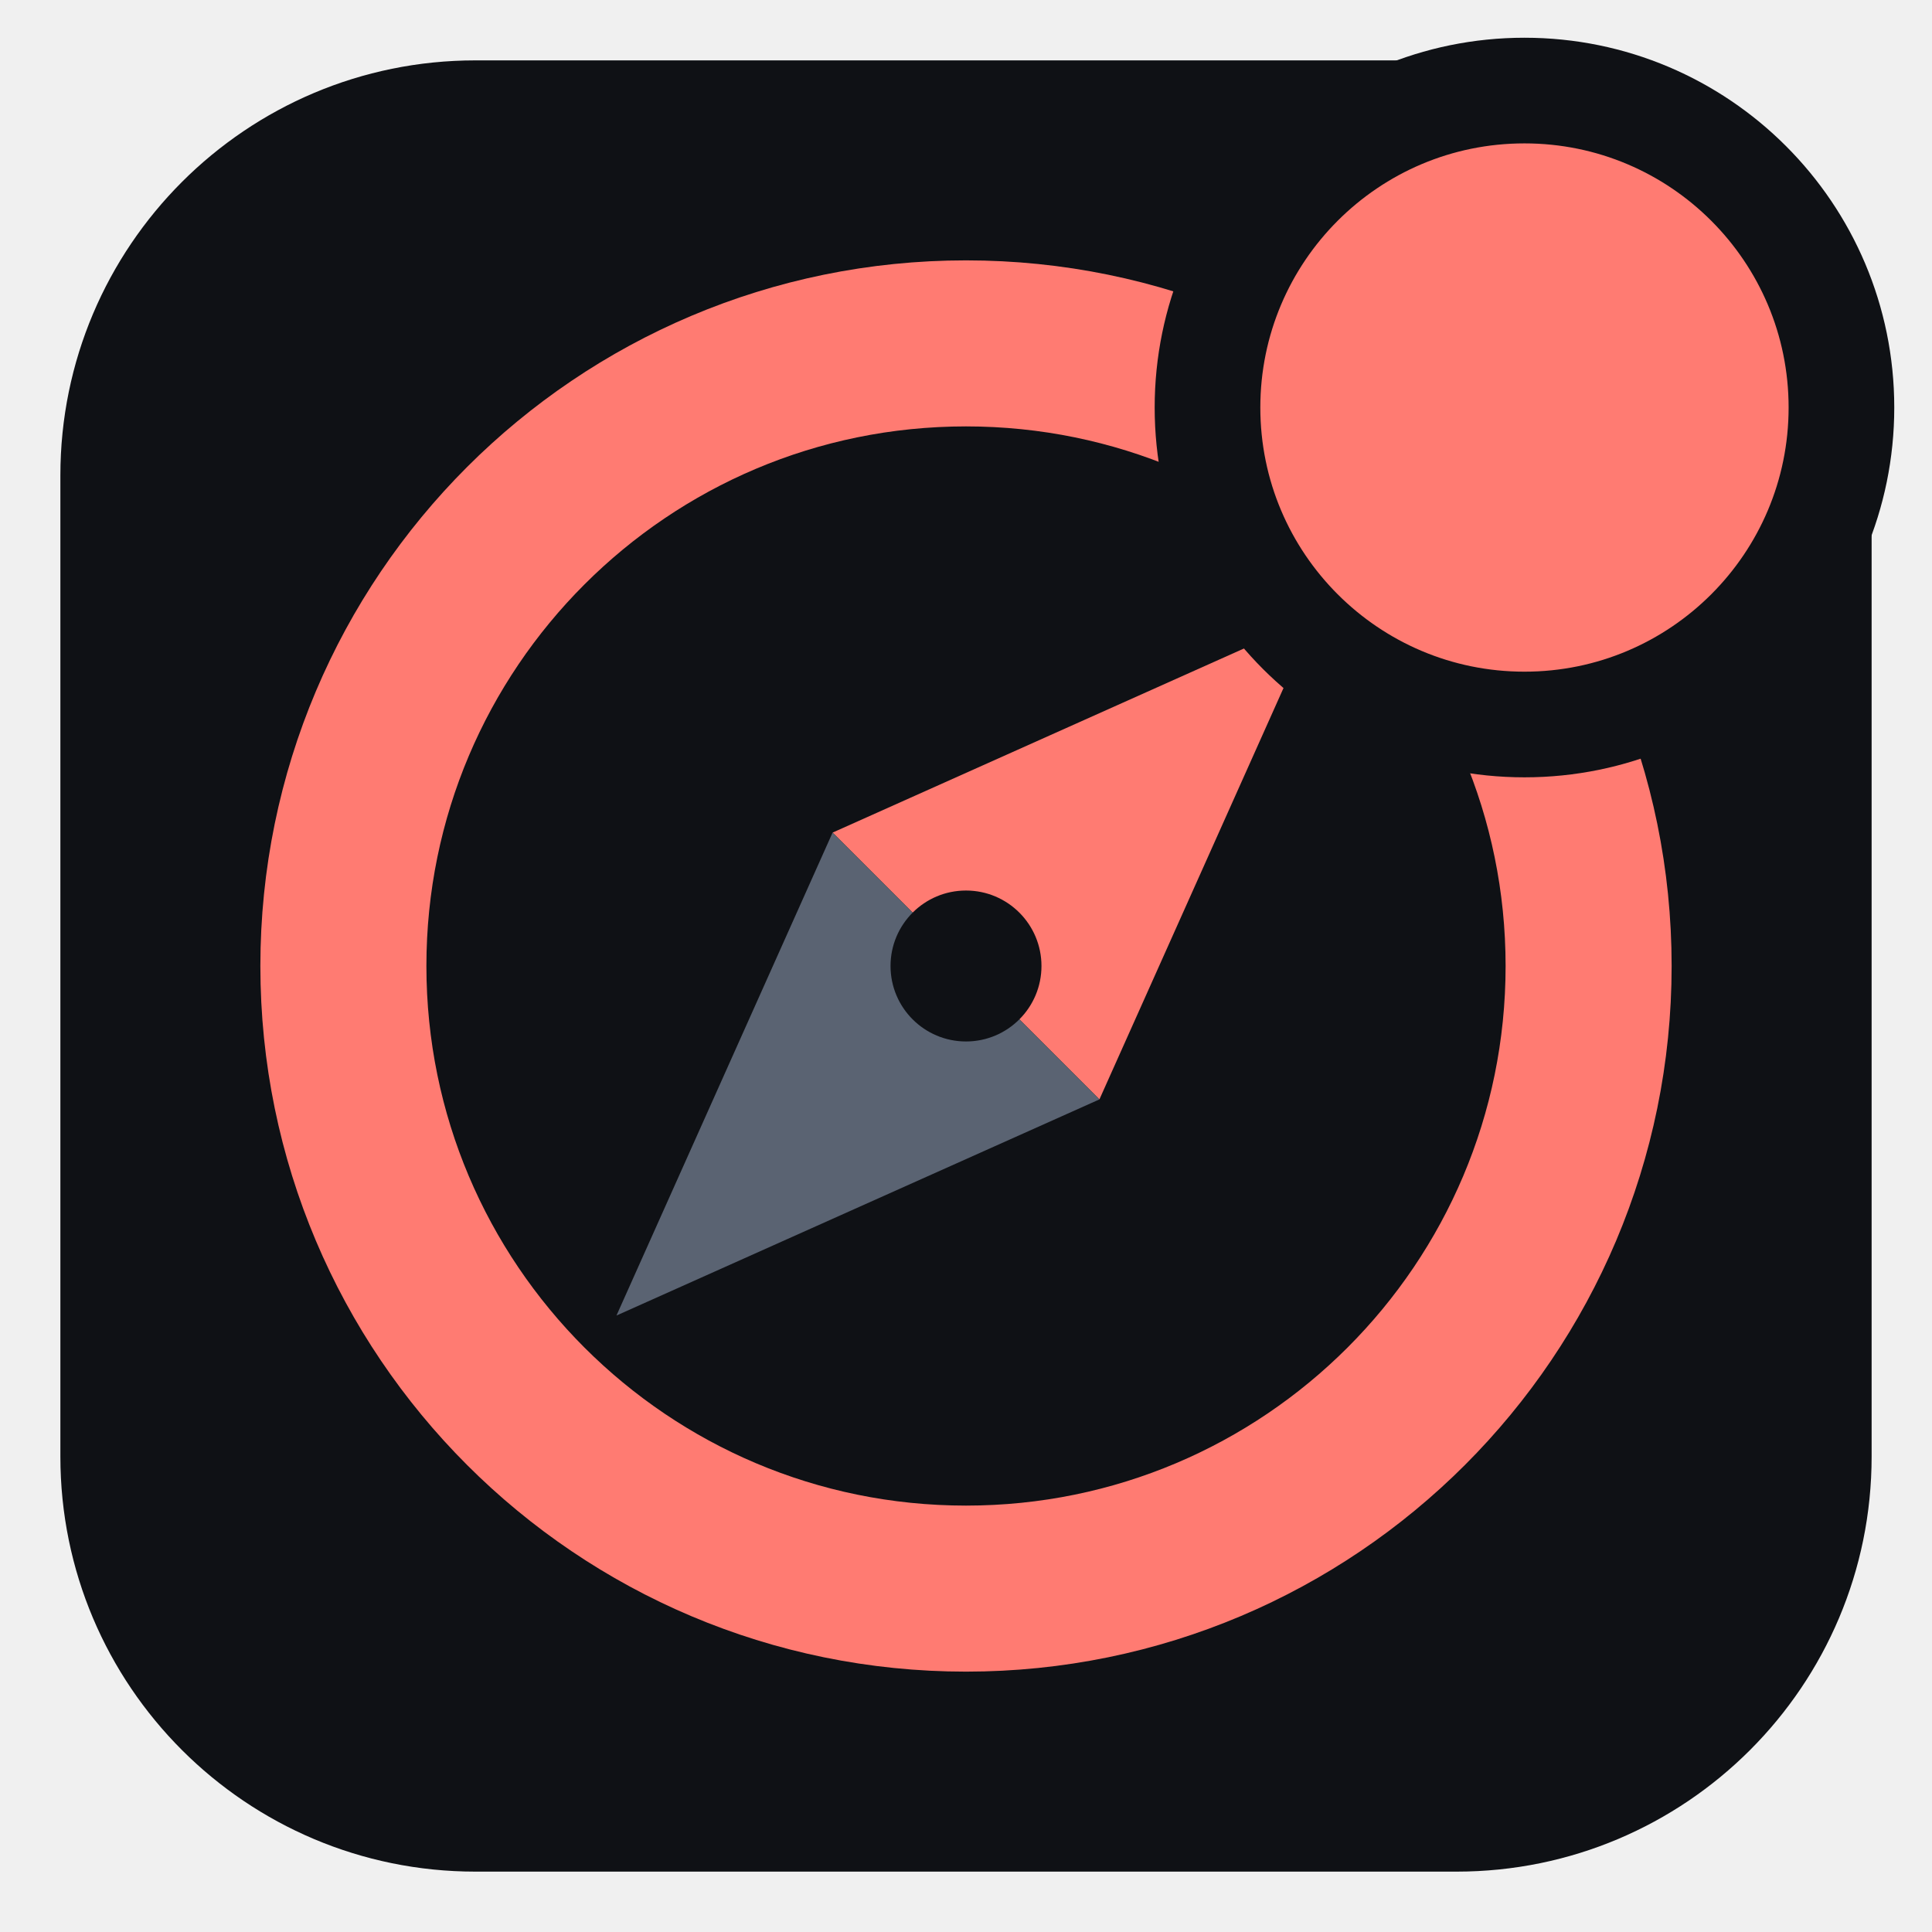
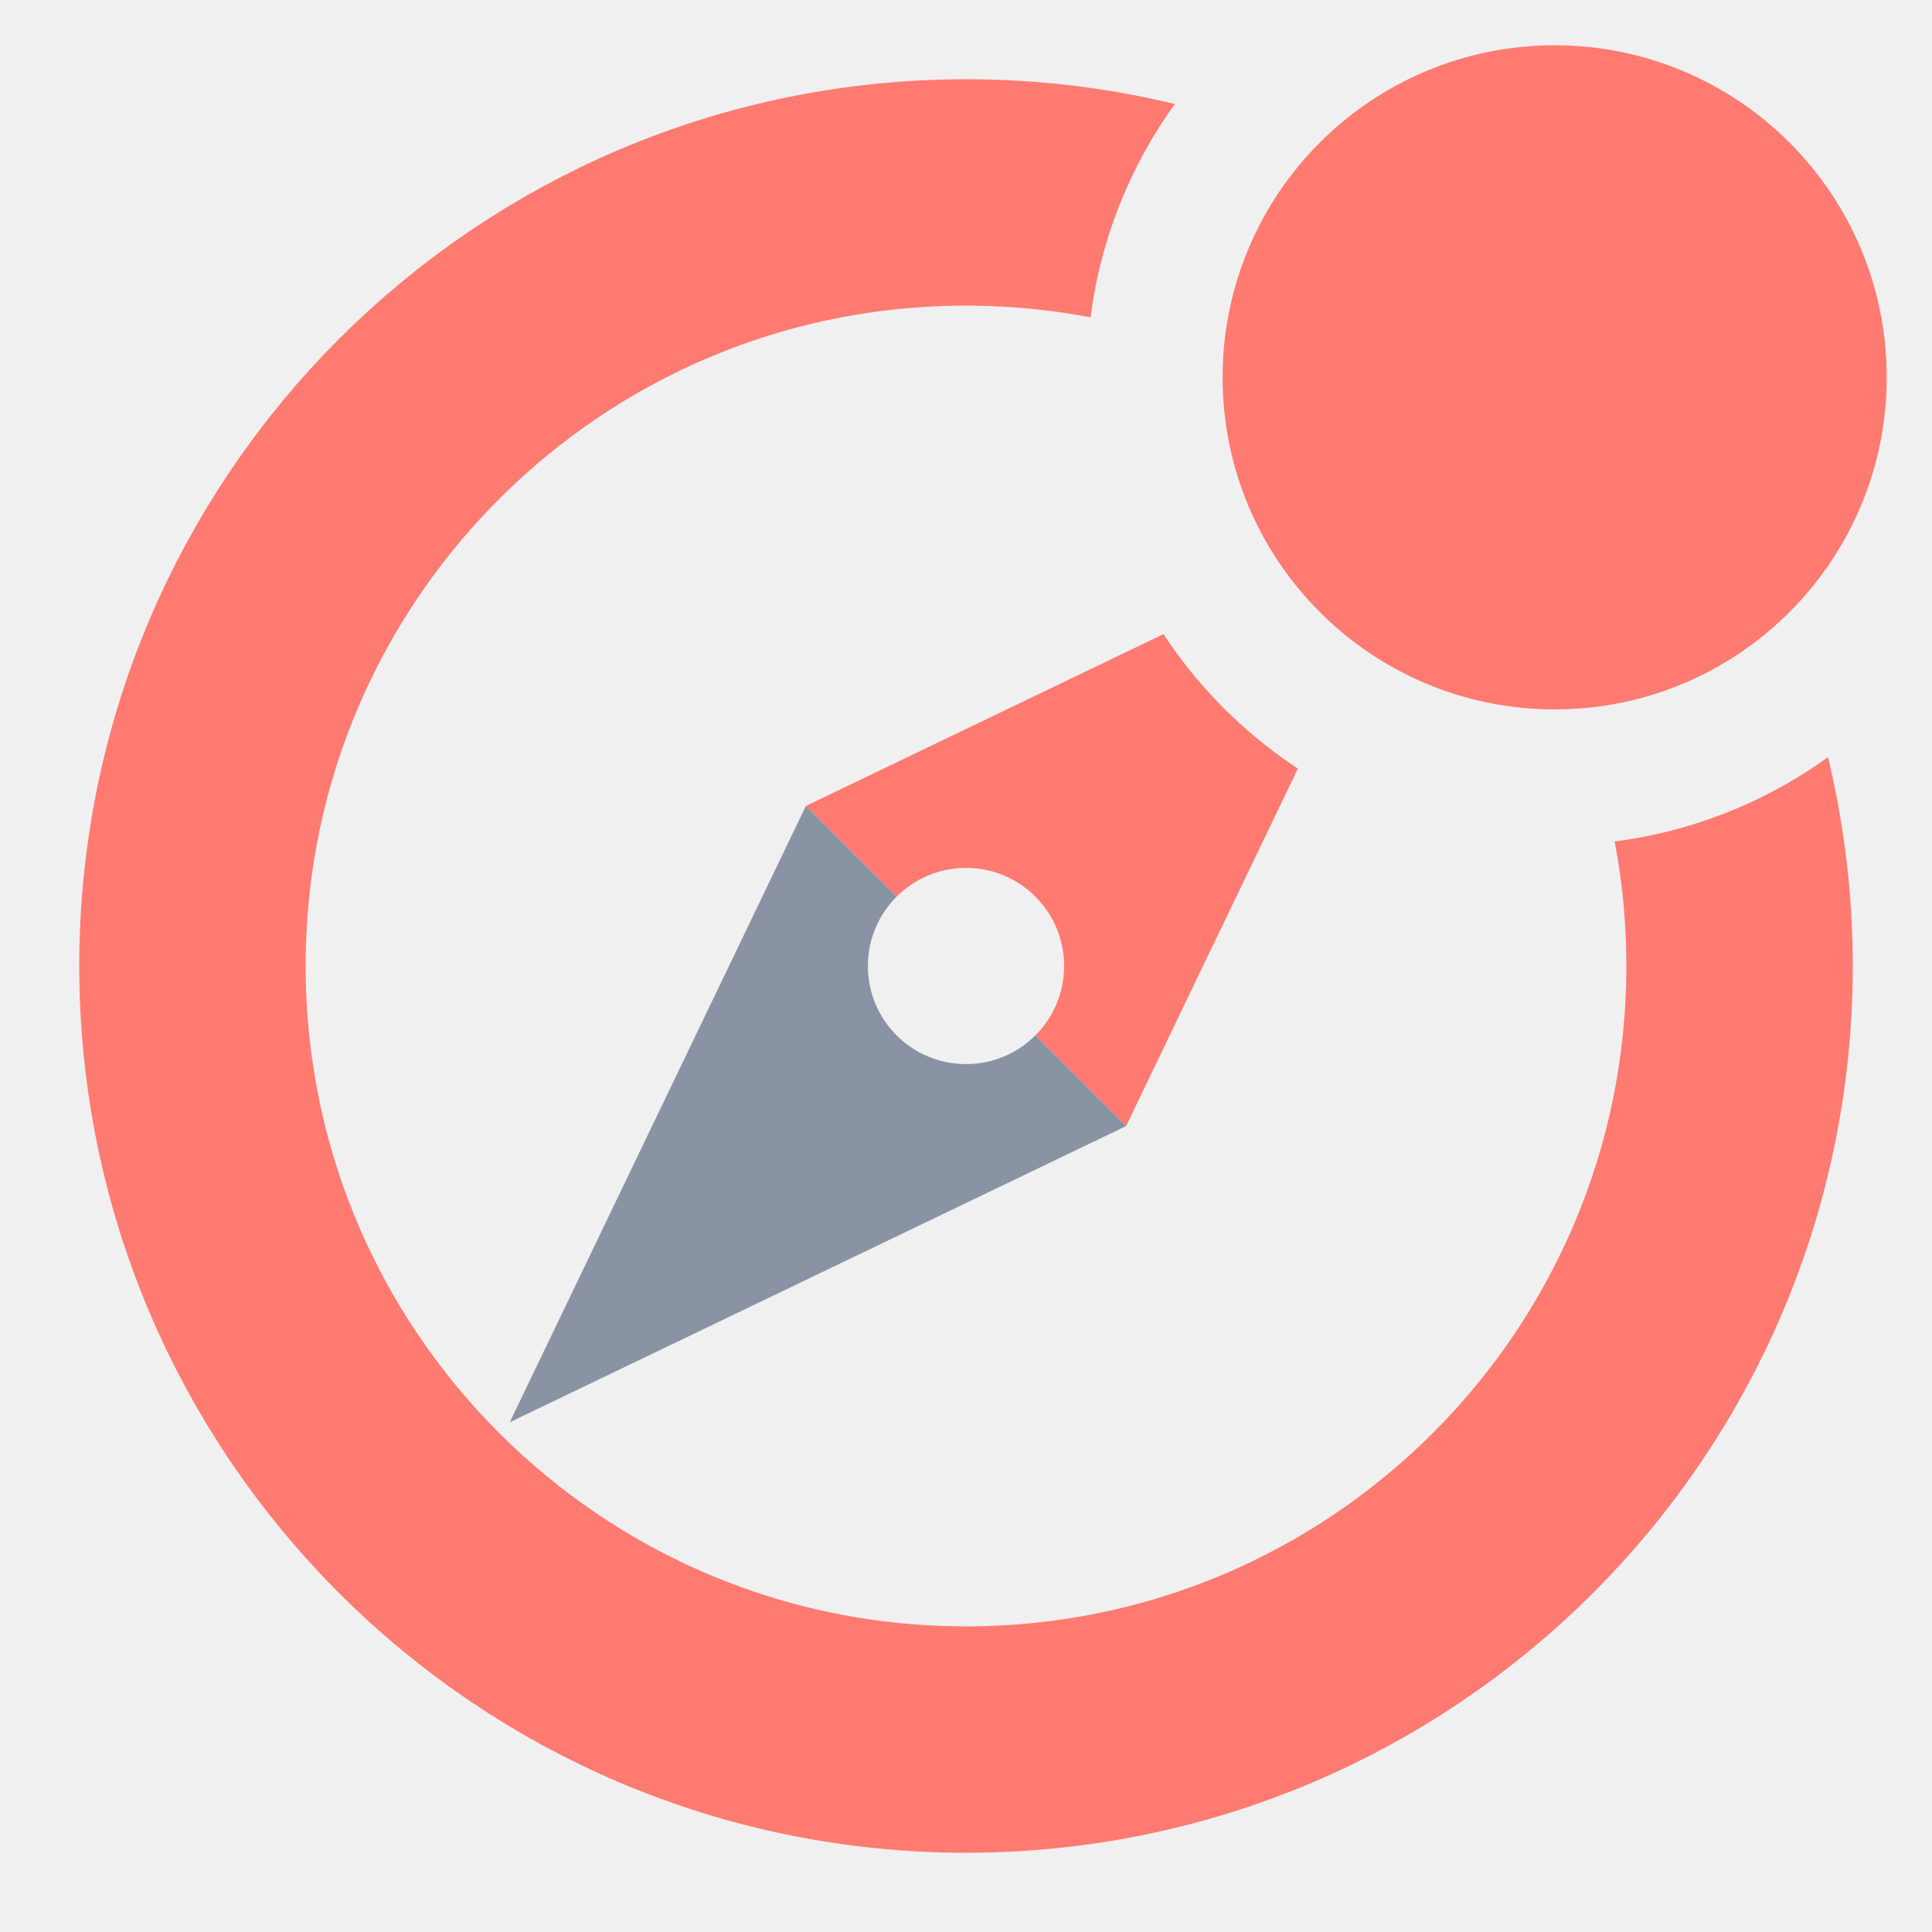
<svg xmlns="http://www.w3.org/2000/svg" viewBox="0 0 1024 1024" width="1024" height="1024">
-   <rect x="32" y="32" width="960" height="960" rx="220" fill="#0F1115" />
-   <circle cx="512" cy="512" r="330" fill="none" stroke="#FF7B72" stroke-width="88" />
-   <g transform="rotate(45 512 512)">
-     <polygon points="512,250 612,512 412,512" fill="#FF7B72" />
-     <polygon points="412,512 612,512 512,774" fill="#5A6372" />
+   <defs>
+     <mask id="cut">
+       <rect width="1024" height="1024" fill="#fff" />
+       <circle cx="512" cy="512" r="52" fill="#000" />
+       <circle cx="824" cy="200" r="248" fill="#000" />
+     </mask>
+   </defs>
+   <g mask="url(#cut)">
+     <circle cx="512" cy="512" r="410" fill="none" stroke="#FF7B72" stroke-width="120" />
+     <g transform="rotate(45 512 512)">
+       <polygon points="512,170 632,512 392,512" fill="#FF7B72" />
+       <polygon points="392,512 632,512 512,854" fill="#8A93A3" />
+     </g>
  </g>
-   <circle cx="512" cy="512" r="40" fill="#0F1115" />
-   <circle cx="808" cy="216" r="168" fill="#FF7B72" stroke="#0F1115" stroke-width="56" />
+   <circle cx="824" cy="200" r="176" fill="#FF7B72" />
</svg>
